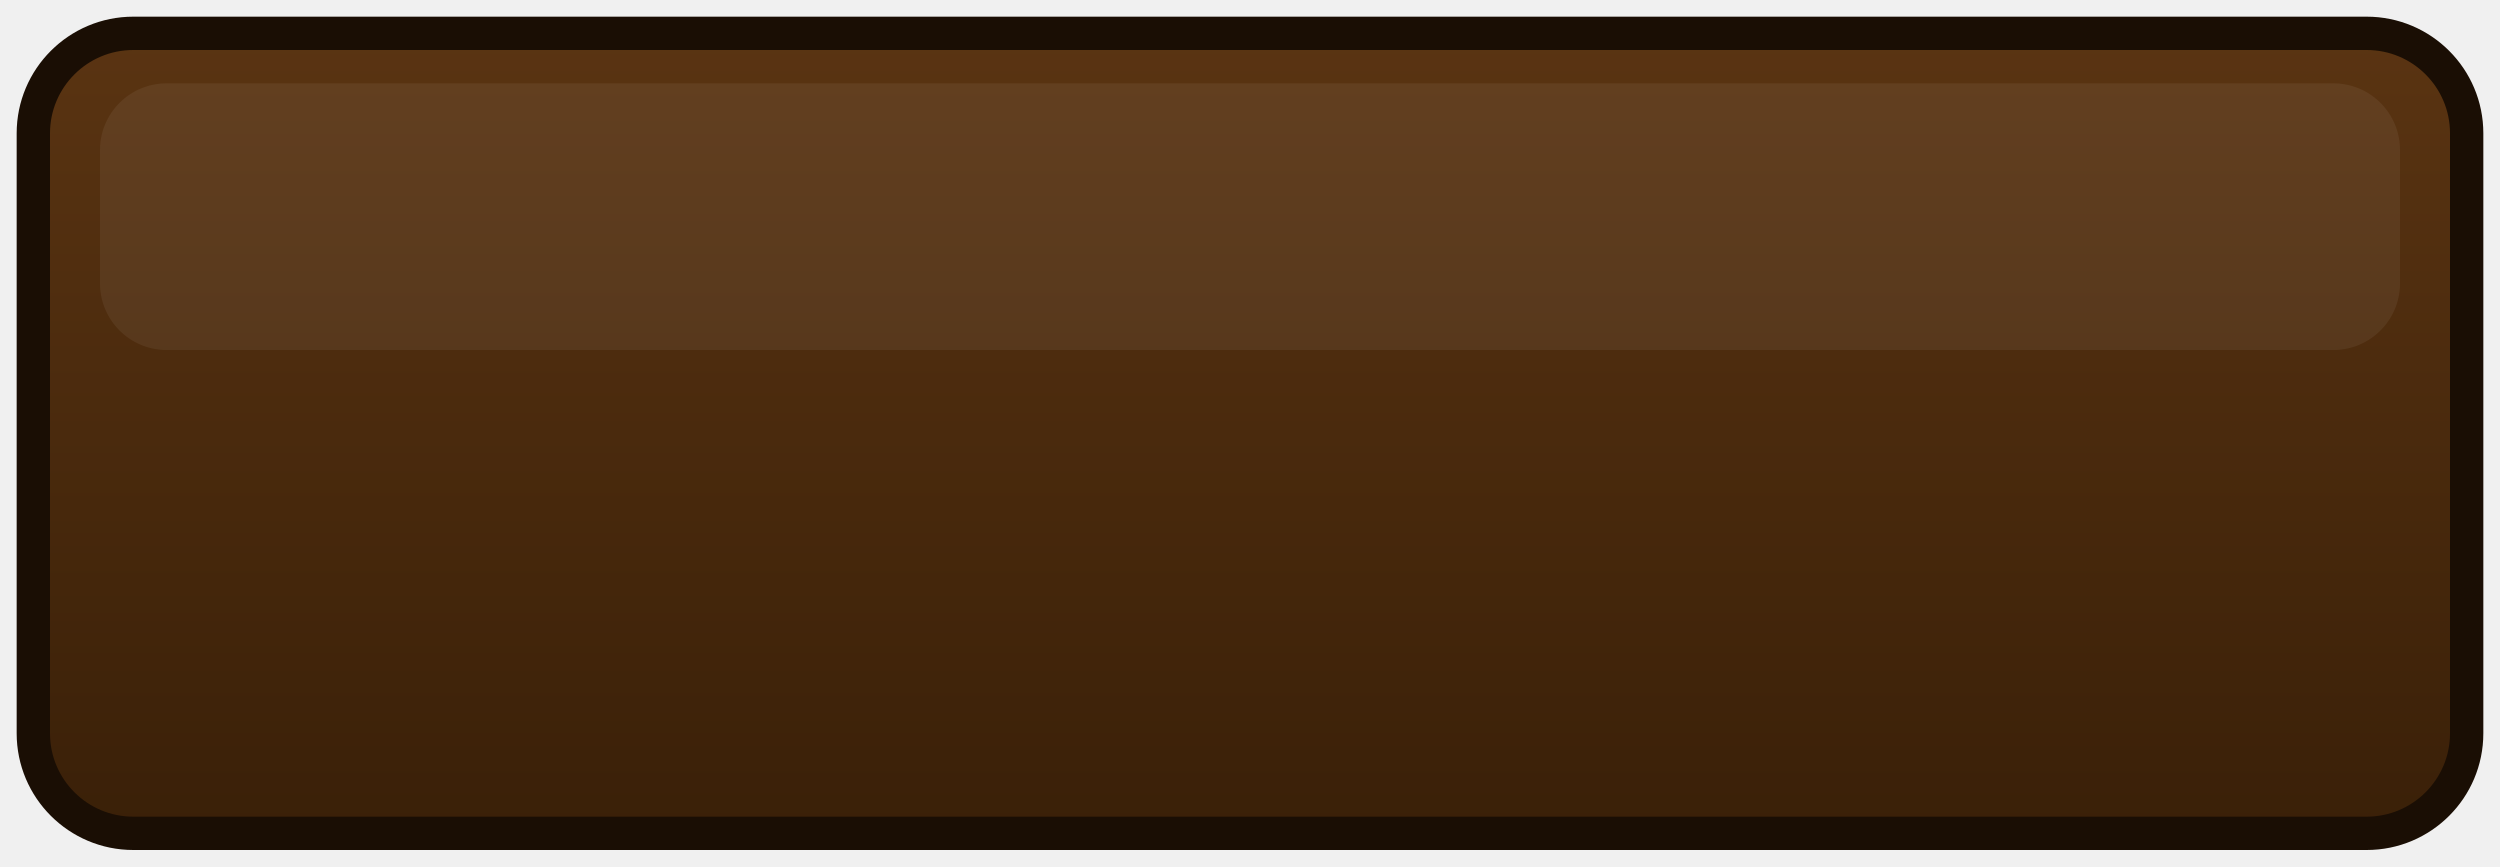
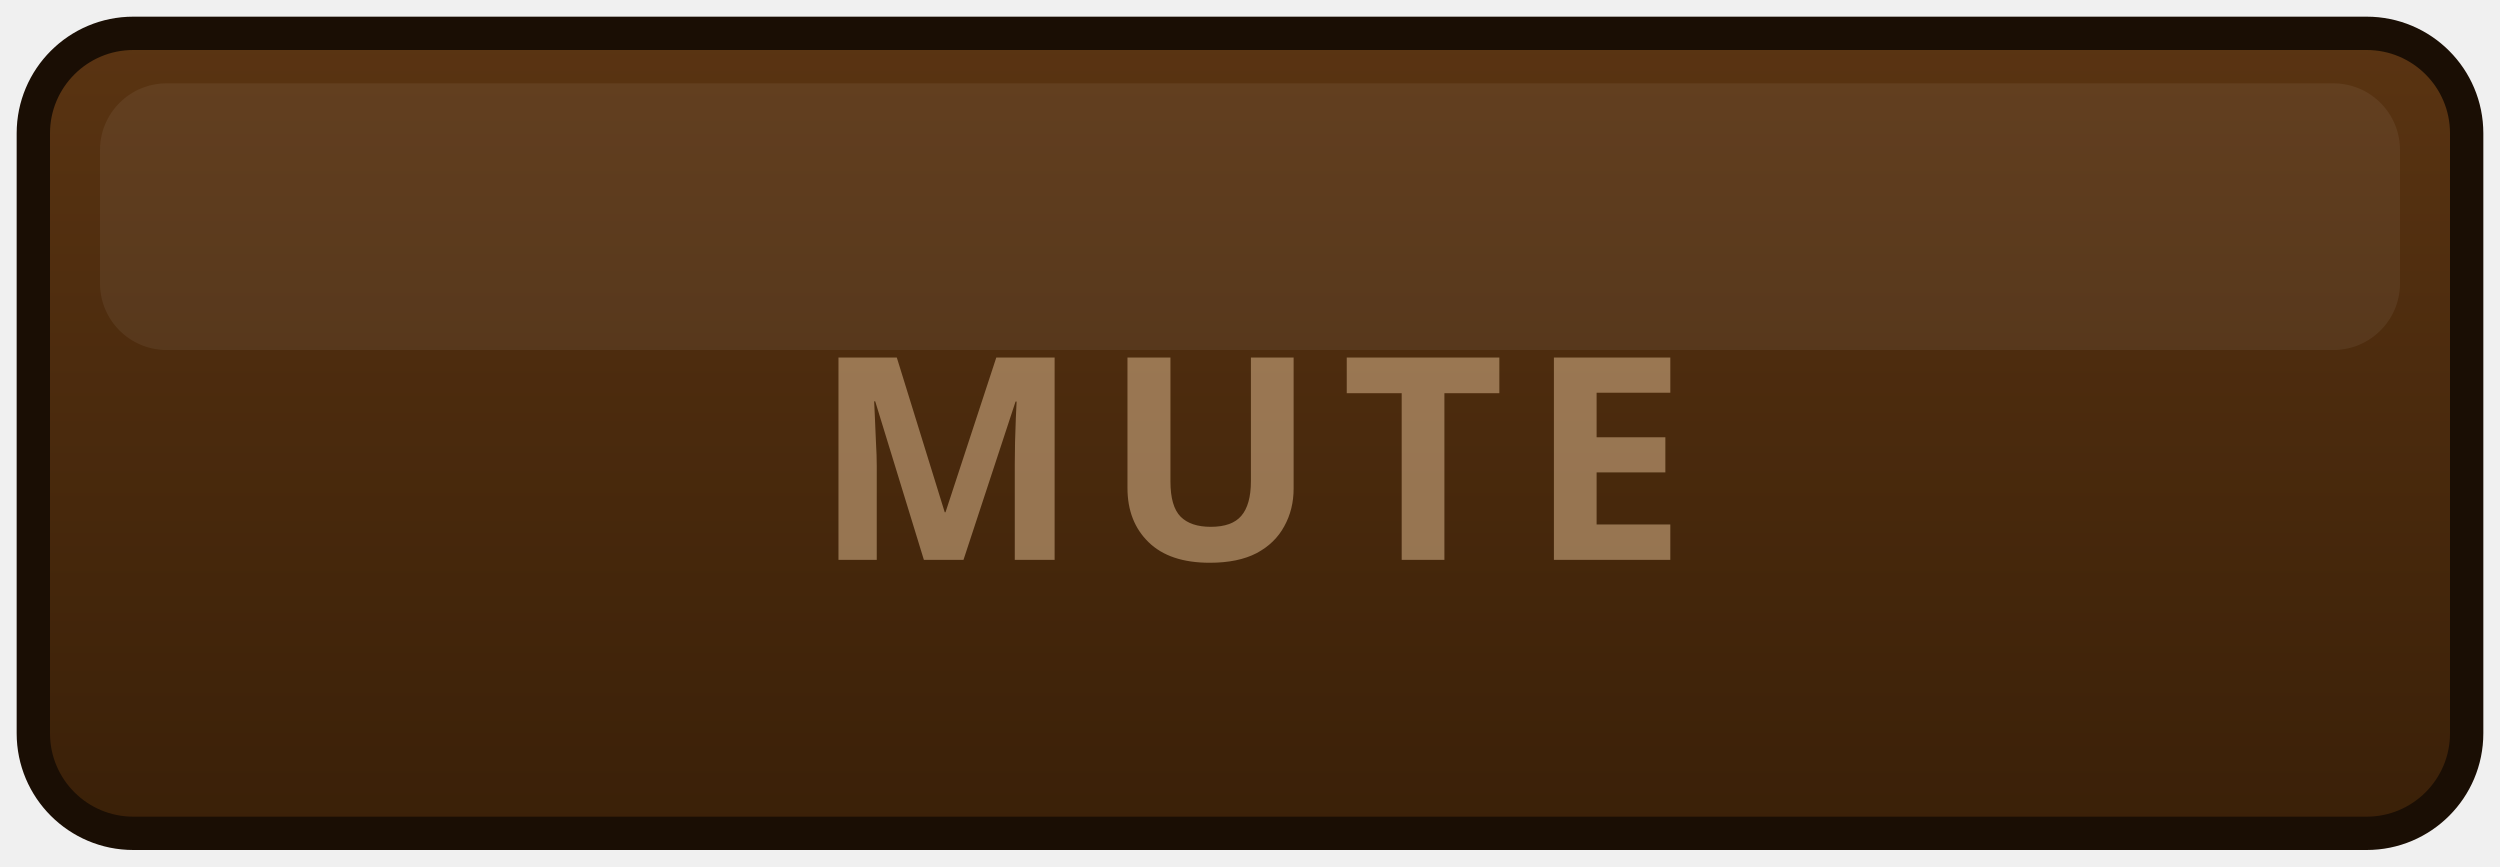
<svg xmlns="http://www.w3.org/2000/svg" viewBox="0 0 150 52">
  <defs>
    <linearGradient id="g" x1="0" y1="0" x2="0" y2="1">
      <stop offset="0" stop-color="#5a3412" />
      <stop offset="1" stop-color="#3a2008" />
    </linearGradient>
  </defs>
  <rect x="2" y="2" width="146" height="48" rx="6" fill="url(#g)" stroke="#1a0e04" stroke-width="2" />
  <rect x="6" y="5" width="138" height="16" rx="4" fill="#ffffff" opacity="0.06" />
+   <text x="75" y="27" text-anchor="middle" dominant-baseline="central" font-family="'Univers 53 Extended', 'Titillium Web', sans-serif" font-weight="700" font-size="17" letter-spacing="1.4" fill="#d8b48a" opacity="0.55">MUTE</text>
</svg>
